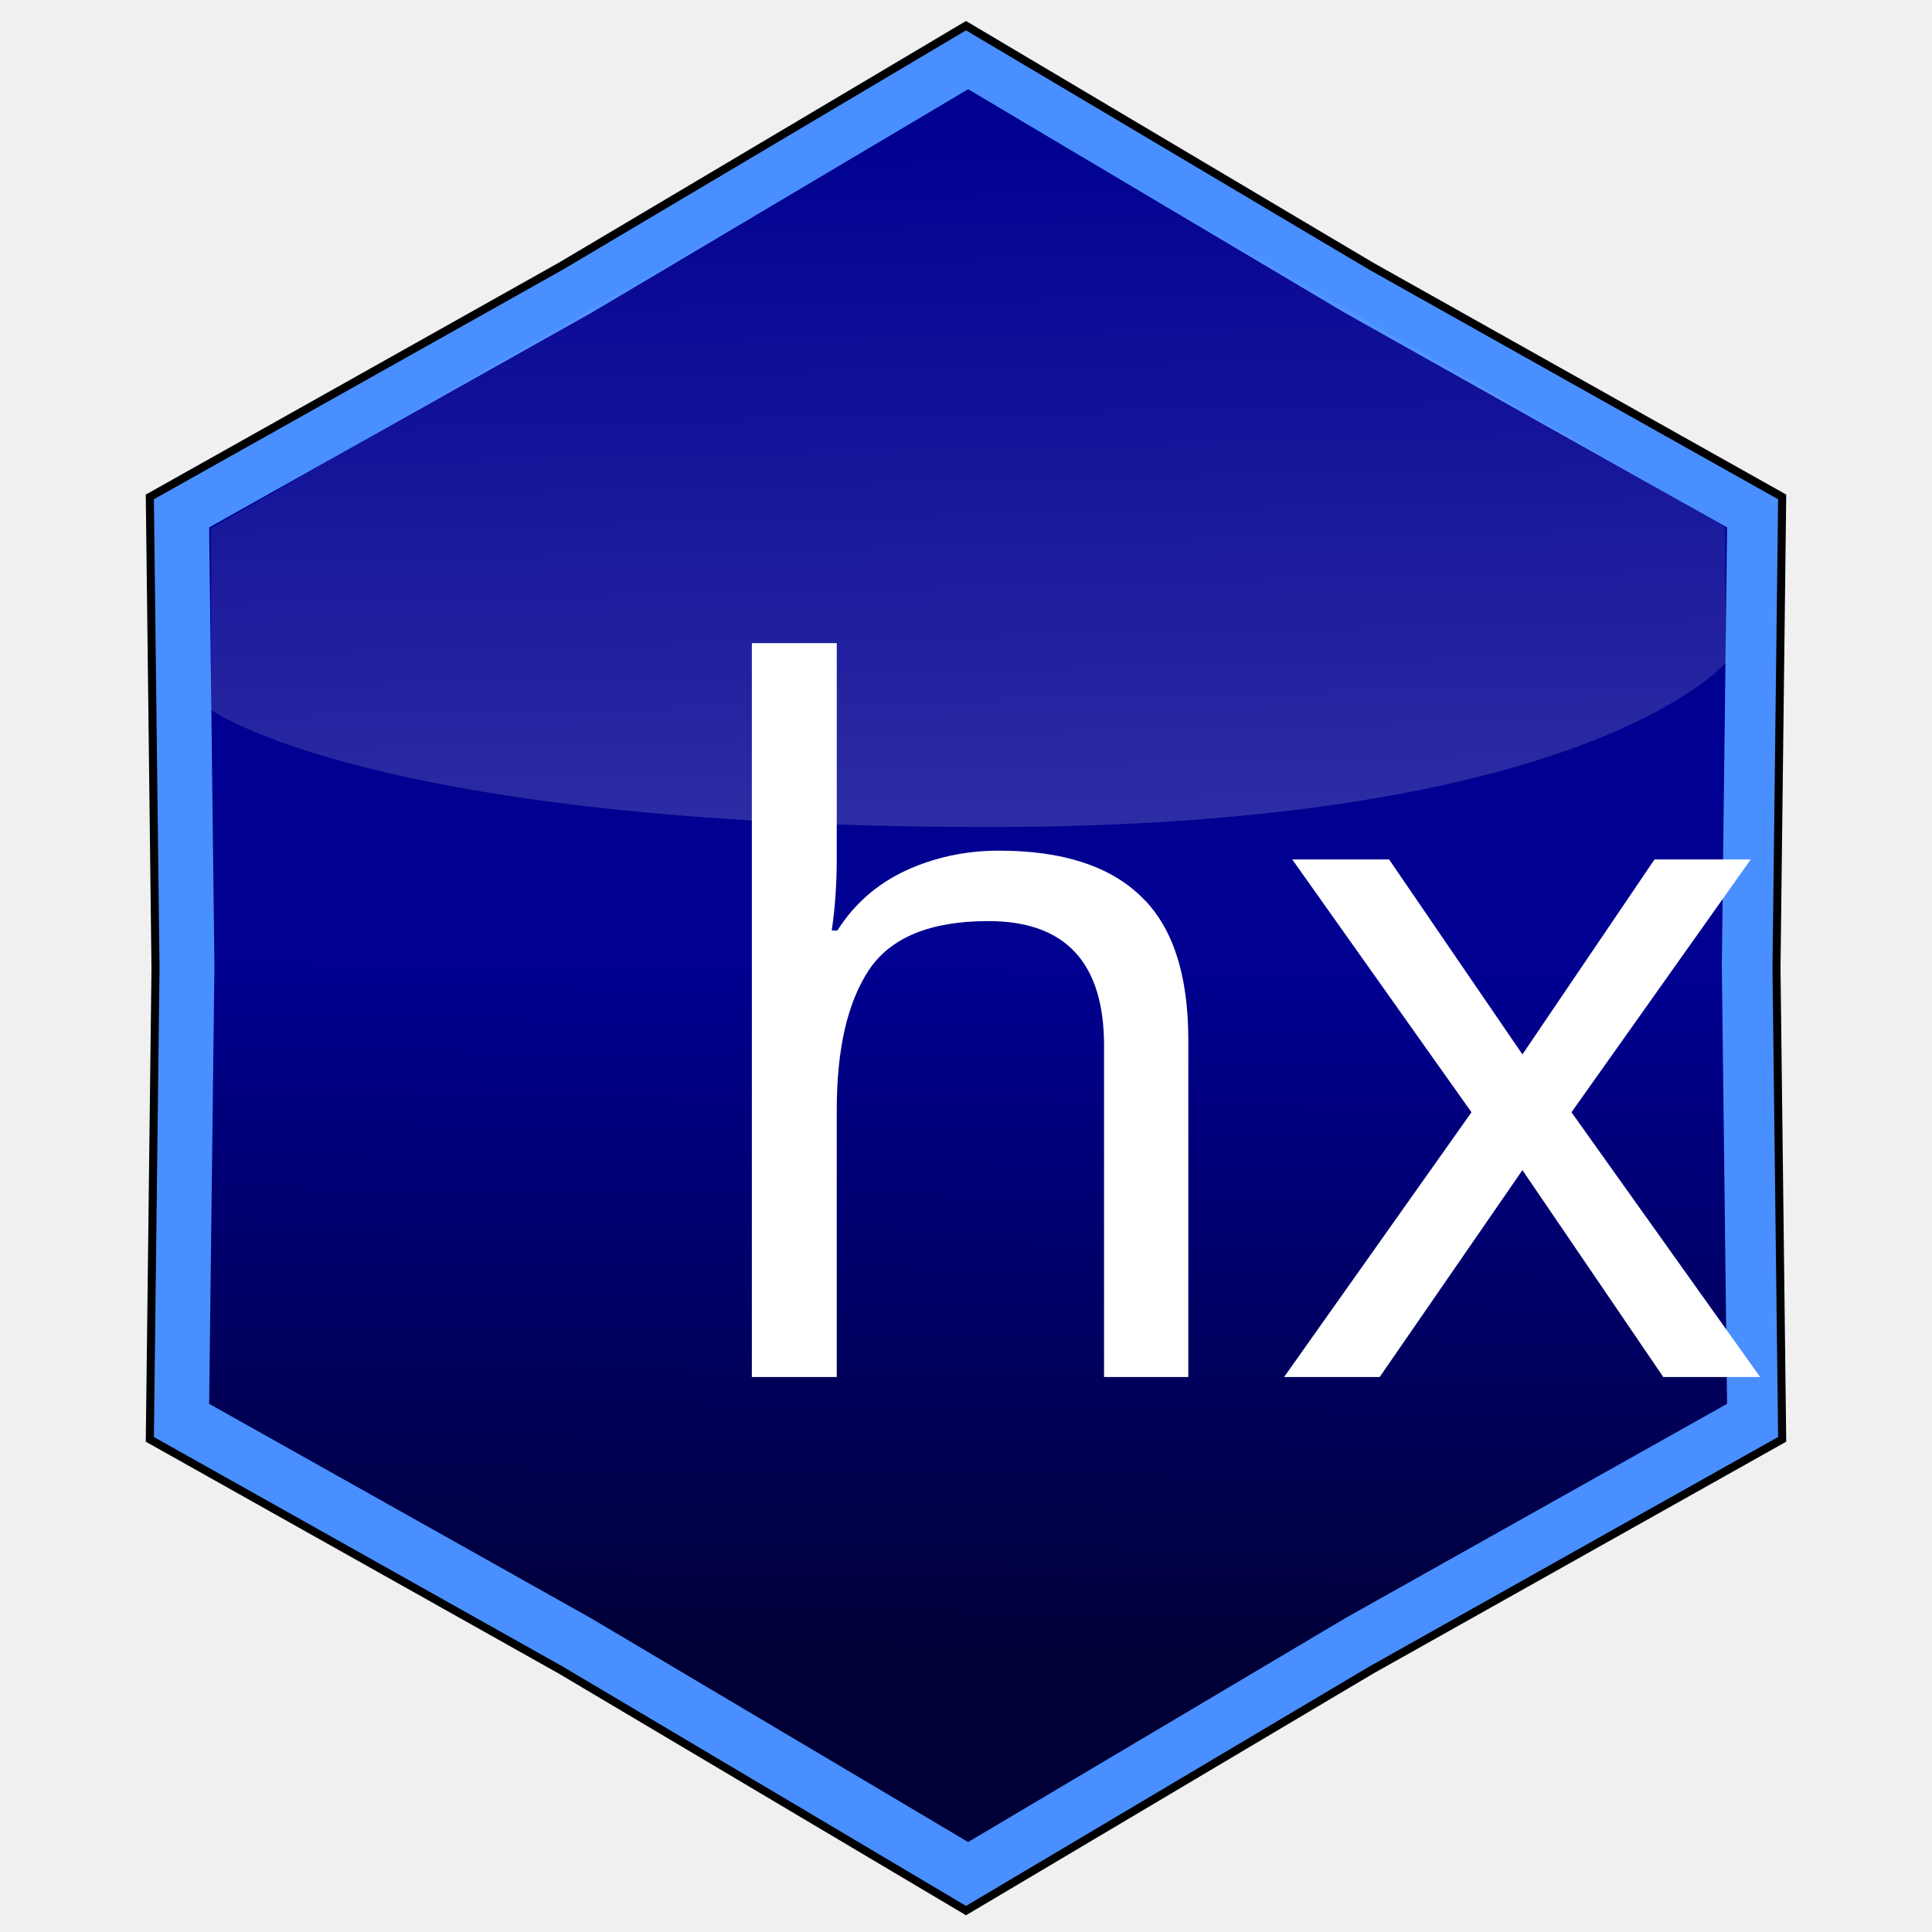
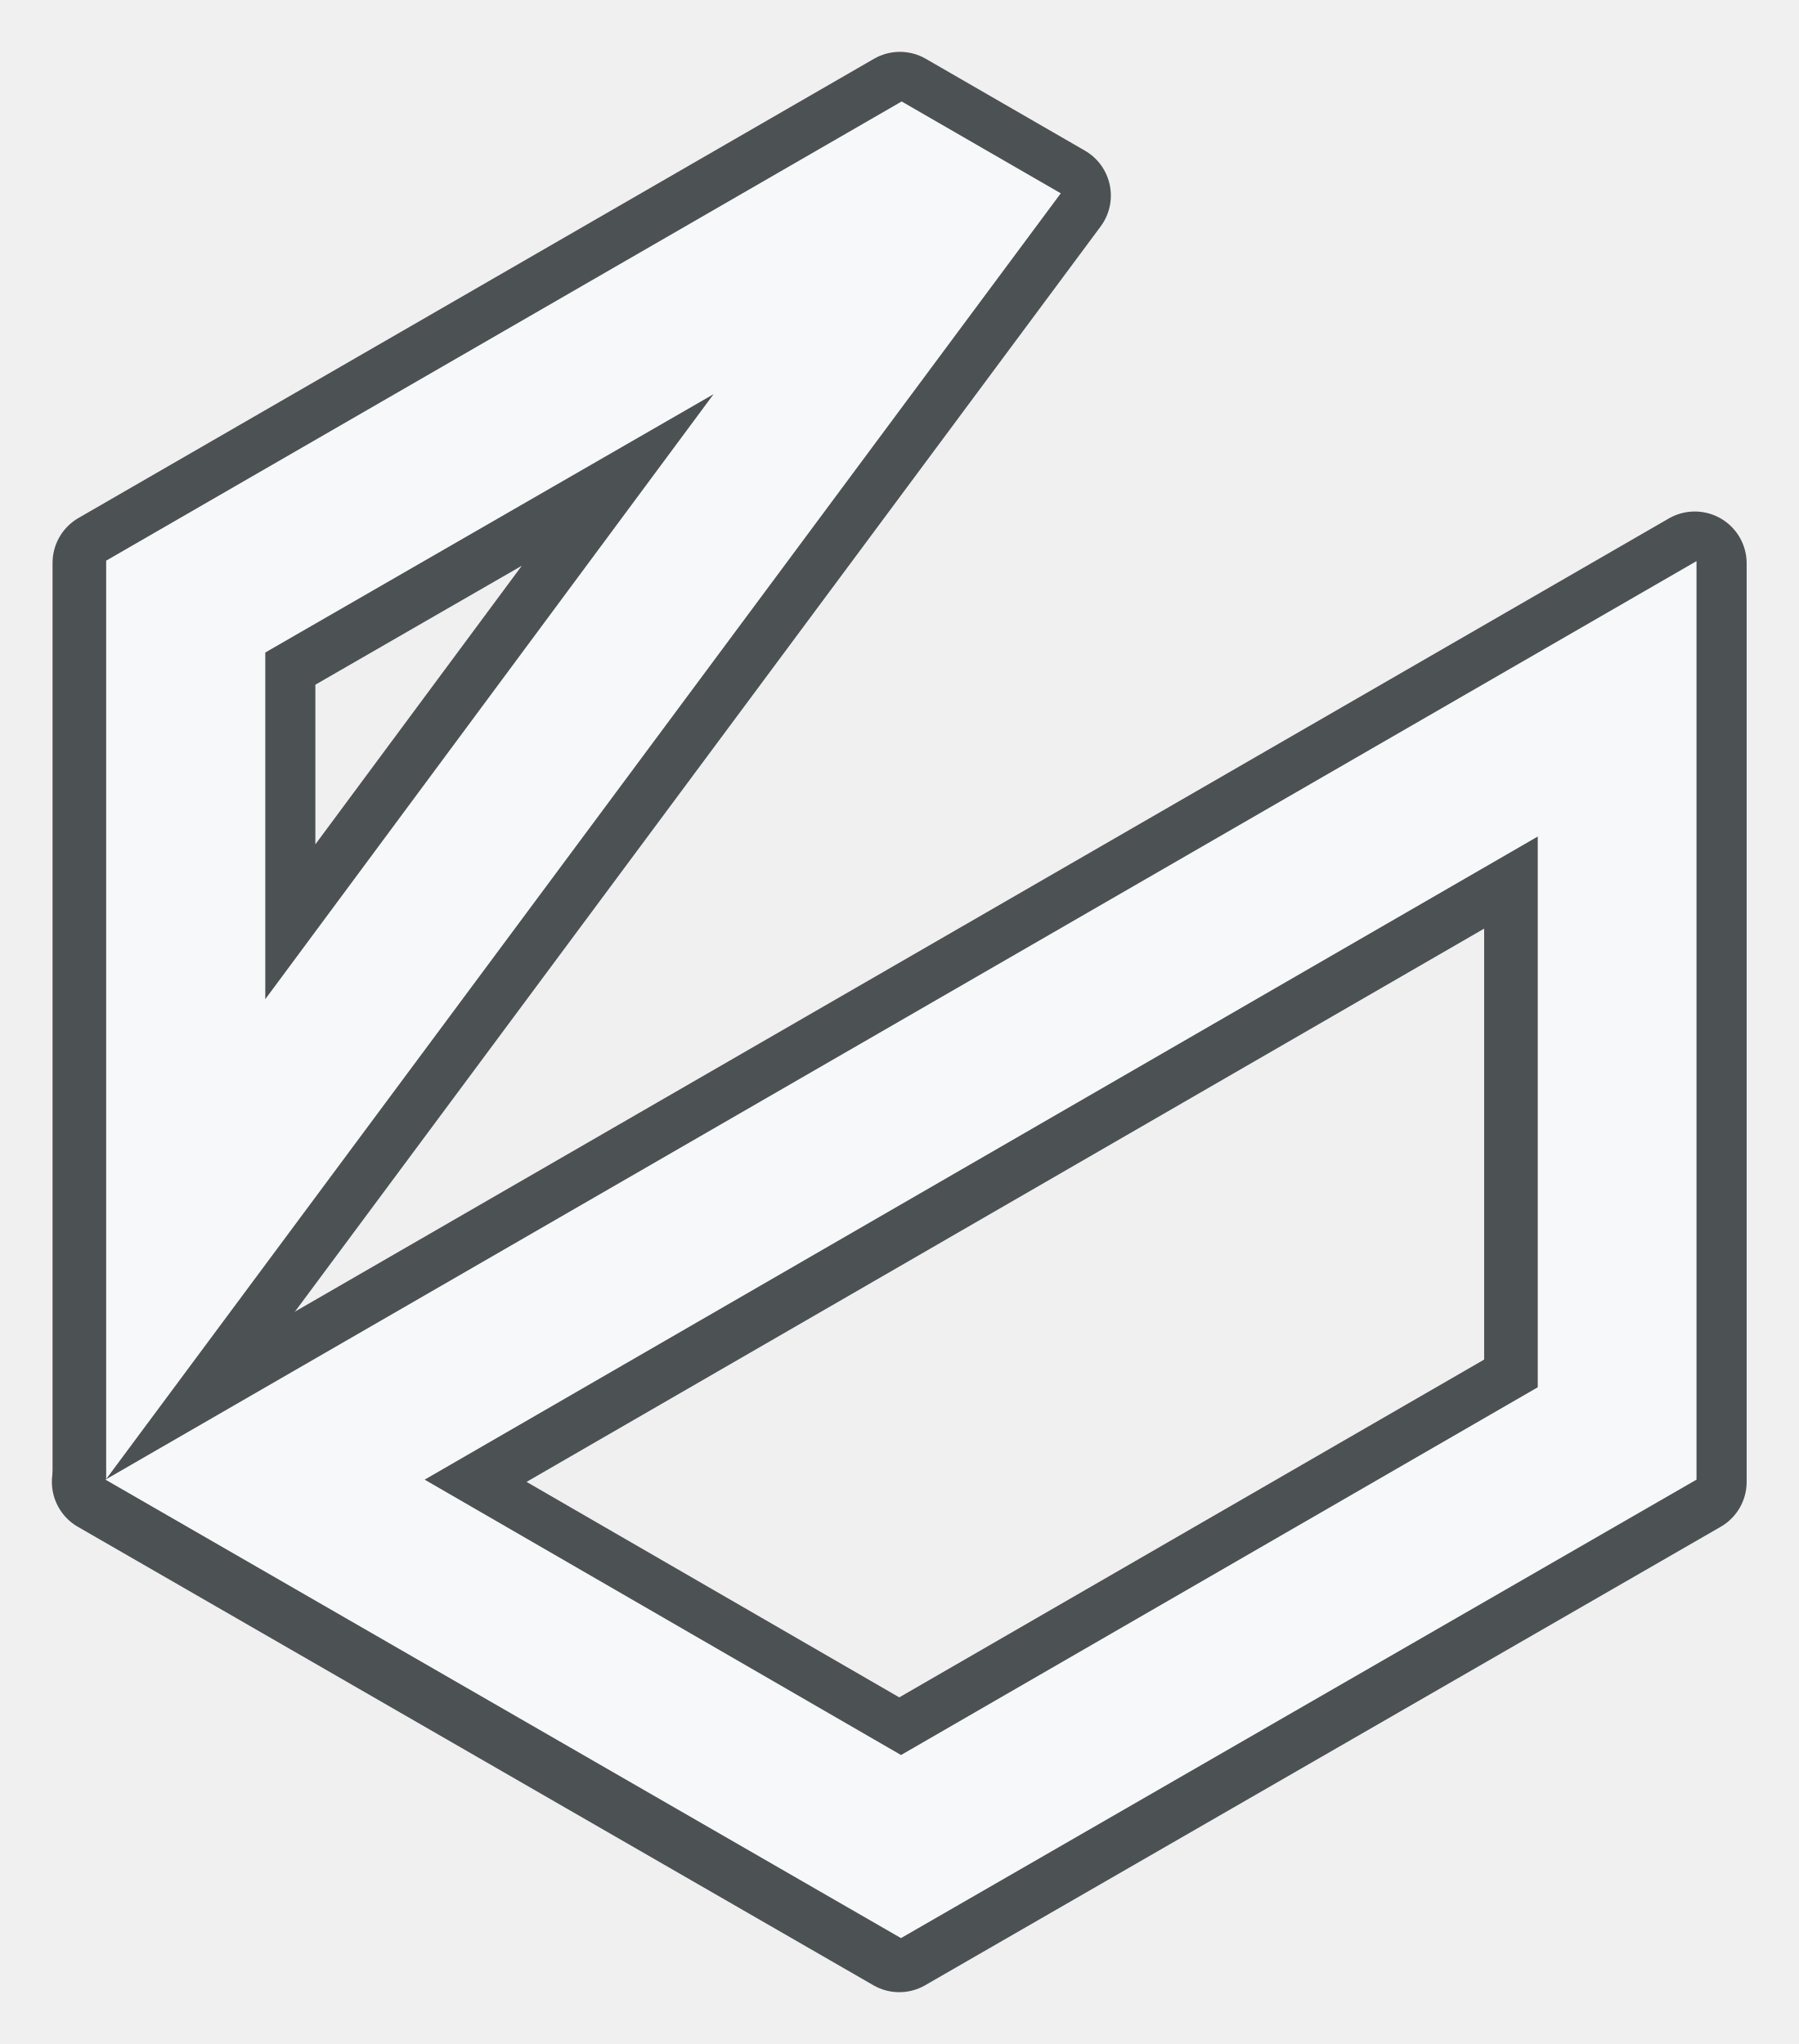
- <svg xmlns="http://www.w3.org/2000/svg" xmlns:xlink="http://www.w3.org/1999/xlink" width="48" height="48" id="svg2" version="1.1">
-   <defs id="defs4">
-     <linearGradient id="linearGradient3883">
-       <stop style="stop-color:#000091;stop-opacity:1;" offset="0" id="stop3885" />
-       <stop style="stop-color:#000037;stop-opacity:1;" offset="1" id="stop3887" />
-     </linearGradient>
-     <linearGradient id="linearGradient3875">
-       <stop style="stop-color:#000080;stop-opacity:1;" offset="0" id="stop3877" />
-       <stop style="stop-color:#000051;stop-opacity:1;" offset="1" id="stop3879" />
-     </linearGradient>
-     <linearGradient id="linearGradient3869">
-       <stop style="stop-color:#ffffff;stop-opacity:1;" offset="0" id="stop3871" />
-       <stop style="stop-color:#ffffff;stop-opacity:0;" offset="1" id="stop3873" />
-     </linearGradient>
-     <linearGradient id="linearGradient3861">
-       <stop style="stop-color:#ffffff;stop-opacity:0;" offset="0" id="stop3863" />
-       <stop style="stop-color:#ffffff;stop-opacity:1;" offset="1" id="stop3865" />
-     </linearGradient>
-     <linearGradient id="linearGradient3851">
-       <stop style="stop-color:#357dff;stop-opacity:1;" offset="0" id="stop3853" />
-       <stop style="stop-color:#357dff;stop-opacity:0;" offset="1" id="stop3855" />
-     </linearGradient>
-     <filter id="filter3825" style="color-interpolation-filters:sRGB;">
-       <feFlood id="feFlood3827" flood-opacity="0.5" flood-color="rgb(0,0,0)" result="flood" />
-       <feComposite id="feComposite3829" in2="SourceGraphic" in="flood" operator="in" result="composite1" />
-       <feGaussianBlur id="feGaussianBlur3831" in="composite" stdDeviation="1.5" result="blur" />
-       <feOffset id="feOffset3833" dx="0" dy="0" result="offset" />
-       <feComposite id="feComposite3835" in2="offset" in="SourceGraphic" operator="over" result="fbSourceGraphic" />
-       <feColorMatrix result="fbSourceGraphicAlpha" in="fbSourceGraphic" values="0 0 0 -1 0 0 0 0 -1 0 0 0 0 -1 0 0 0 0 1 0" id="feColorMatrix3837" />
-       <feFlood id="feFlood3839" flood-opacity="0.5" flood-color="rgb(0,0,0)" result="flood" in="fbSourceGraphic" />
-       <feComposite id="feComposite3841" in2="fbSourceGraphic" in="flood" operator="in" result="composite1" />
-       <feGaussianBlur id="feGaussianBlur3843" in="composite" stdDeviation="1.5" result="blur" />
-       <feOffset id="feOffset3845" dx="0" dy="0" result="offset" />
-       <feComposite id="feComposite3847" in2="offset" in="fbSourceGraphic" operator="over" result="composite2" />
-     </filter>
-     <linearGradient xlink:href="#linearGradient3851" id="linearGradient3857" x1="-9.684" y1="3.526" x2="54.842" y2="3.526" gradientUnits="userSpaceOnUse" />
-     <linearGradient xlink:href="#linearGradient3869" id="linearGradient3867" x1="24.417" y1="23.583" x2="23.931" y2="3.022" gradientUnits="userSpaceOnUse" />
-     <linearGradient xlink:href="#linearGradient3883" id="linearGradient3881" x1="25.103" y1="22.646" x2="24.877" y2="41.153" gradientUnits="userSpaceOnUse" />
-   </defs>
-   <g id="layer1" transform="translate(0,-1004.362)">
-     <path style="fill:#498fff;fill-opacity:1;fill-rule:nonzero;stroke:#000000;stroke-opacity:1;stroke-width:0.2;stroke-miterlimit:4;stroke-dasharray:none" id="path3781" d="M 23.632,45.994 13.563,40.018 3.354,34.286 3.495,22.579 3.354,10.872 13.563,5.14 23.632,-0.836 33.7,5.14 43.909,10.872 43.768,22.579 43.909,34.286 33.7,40.018 z" transform="translate(0.3684211,1005.836)" />
-     <path style="fill:url(#linearGradient3881);fill-opacity:1;fill-rule:nonzero;stroke:none" id="path3781-3" d="M 23.632,45.994 13.563,40.018 3.354,34.286 3.495,22.579 3.354,10.872 13.563,5.14 23.632,-0.836 33.7,5.14 43.909,10.872 43.768,22.579 43.909,34.286 33.7,40.018 z" transform="matrix(0.9299209,0,0,0.9299209,2.077132,1007.356)" />
-     <text xml:space="preserve" style="font-size:24px;font-style:normal;font-variant:normal;font-weight:normal;font-stretch:normal;line-height:125%;letter-spacing:0px;word-spacing:0px;fill:#ffffff;fill-opacity:1;stroke:none;font-family:Jura;-inkscape-font-specification:Jura" x="16.632" y="1038.573" id="text3803">
-       <tspan id="tspan3805" x="16.632" y="1038.573">hx</tspan>
-     </text>
-     <path style="opacity:0.205;fill:url(#linearGradient3867);fill-opacity:1;stroke:none" d="m 5.245,17.639 0,-4.51 18.825,-10.871 18.79,10.836 0.018,3.367 c 0,0 -3.429,4.122 -18.538,4.087 C 9.231,20.514 5.245,17.639 5.245,17.639 z" id="path3859" transform="translate(0,1004.362)" />
+ <svg xmlns="http://www.w3.org/2000/svg" width="34.687" height="39.43" id="svg3031" version="1.1">
+   <defs id="defs3033" />
+   <g id="layer1" transform="translate(-82.18033,-39.81572)">
+     <g id="g3854" style="fill:none;stroke:#4c5153;stroke-opacity:1">
+       <path id="path3052" style="fill:none;stroke:#4c5153;stroke-width:2;stroke-linejoin:round;stroke-miterlimit:4;stroke-opacity:1;stroke-dasharray:none" d="m 87.263,52.446 0,6.687 8.646,-11.67 z m -3.069,15.945 0,-17.717 15.343,-8.858 3.069,1.772 z" />
+       <path style="fill:none;stroke:#4c5153;stroke-width:2;stroke-linejoin:round;stroke-miterlimit:4;stroke-opacity:1;stroke-dasharray:none" d="m 114.868,50.683 -30.687,17.719 15.344,8.844 15.344,-8.844 0,-17.719 z m -3.062,5.312 0,10.625 -12.281,7.094 -9.187,-5.312 21.469,-12.406 z" id="path3054" />
+     </g>
+   </g>
+   <g id="layer2" style="display:inline" transform="translate(-82.18033,-39.81572)">
+     <path id="path3975" style="fill:#f6f8fa;fill-opacity:1;stroke:none" d="m 87.297,52.403 0,6.687 8.646,-11.67 z m -3.069,15.945 0,-17.717 15.343,-8.858 3.069,1.772 z" />
+     <path style="fill:#f6f8fa;fill-opacity:1;stroke:none" d="m 114.902,50.64 -30.688,17.719 15.344,8.844 15.344,-8.844 0,-17.719 z m -3.062,5.312 0,10.625 -12.281,7.094 -9.188,-5.312 21.469,-12.406 z" id="path3977" />
  </g>
</svg>
